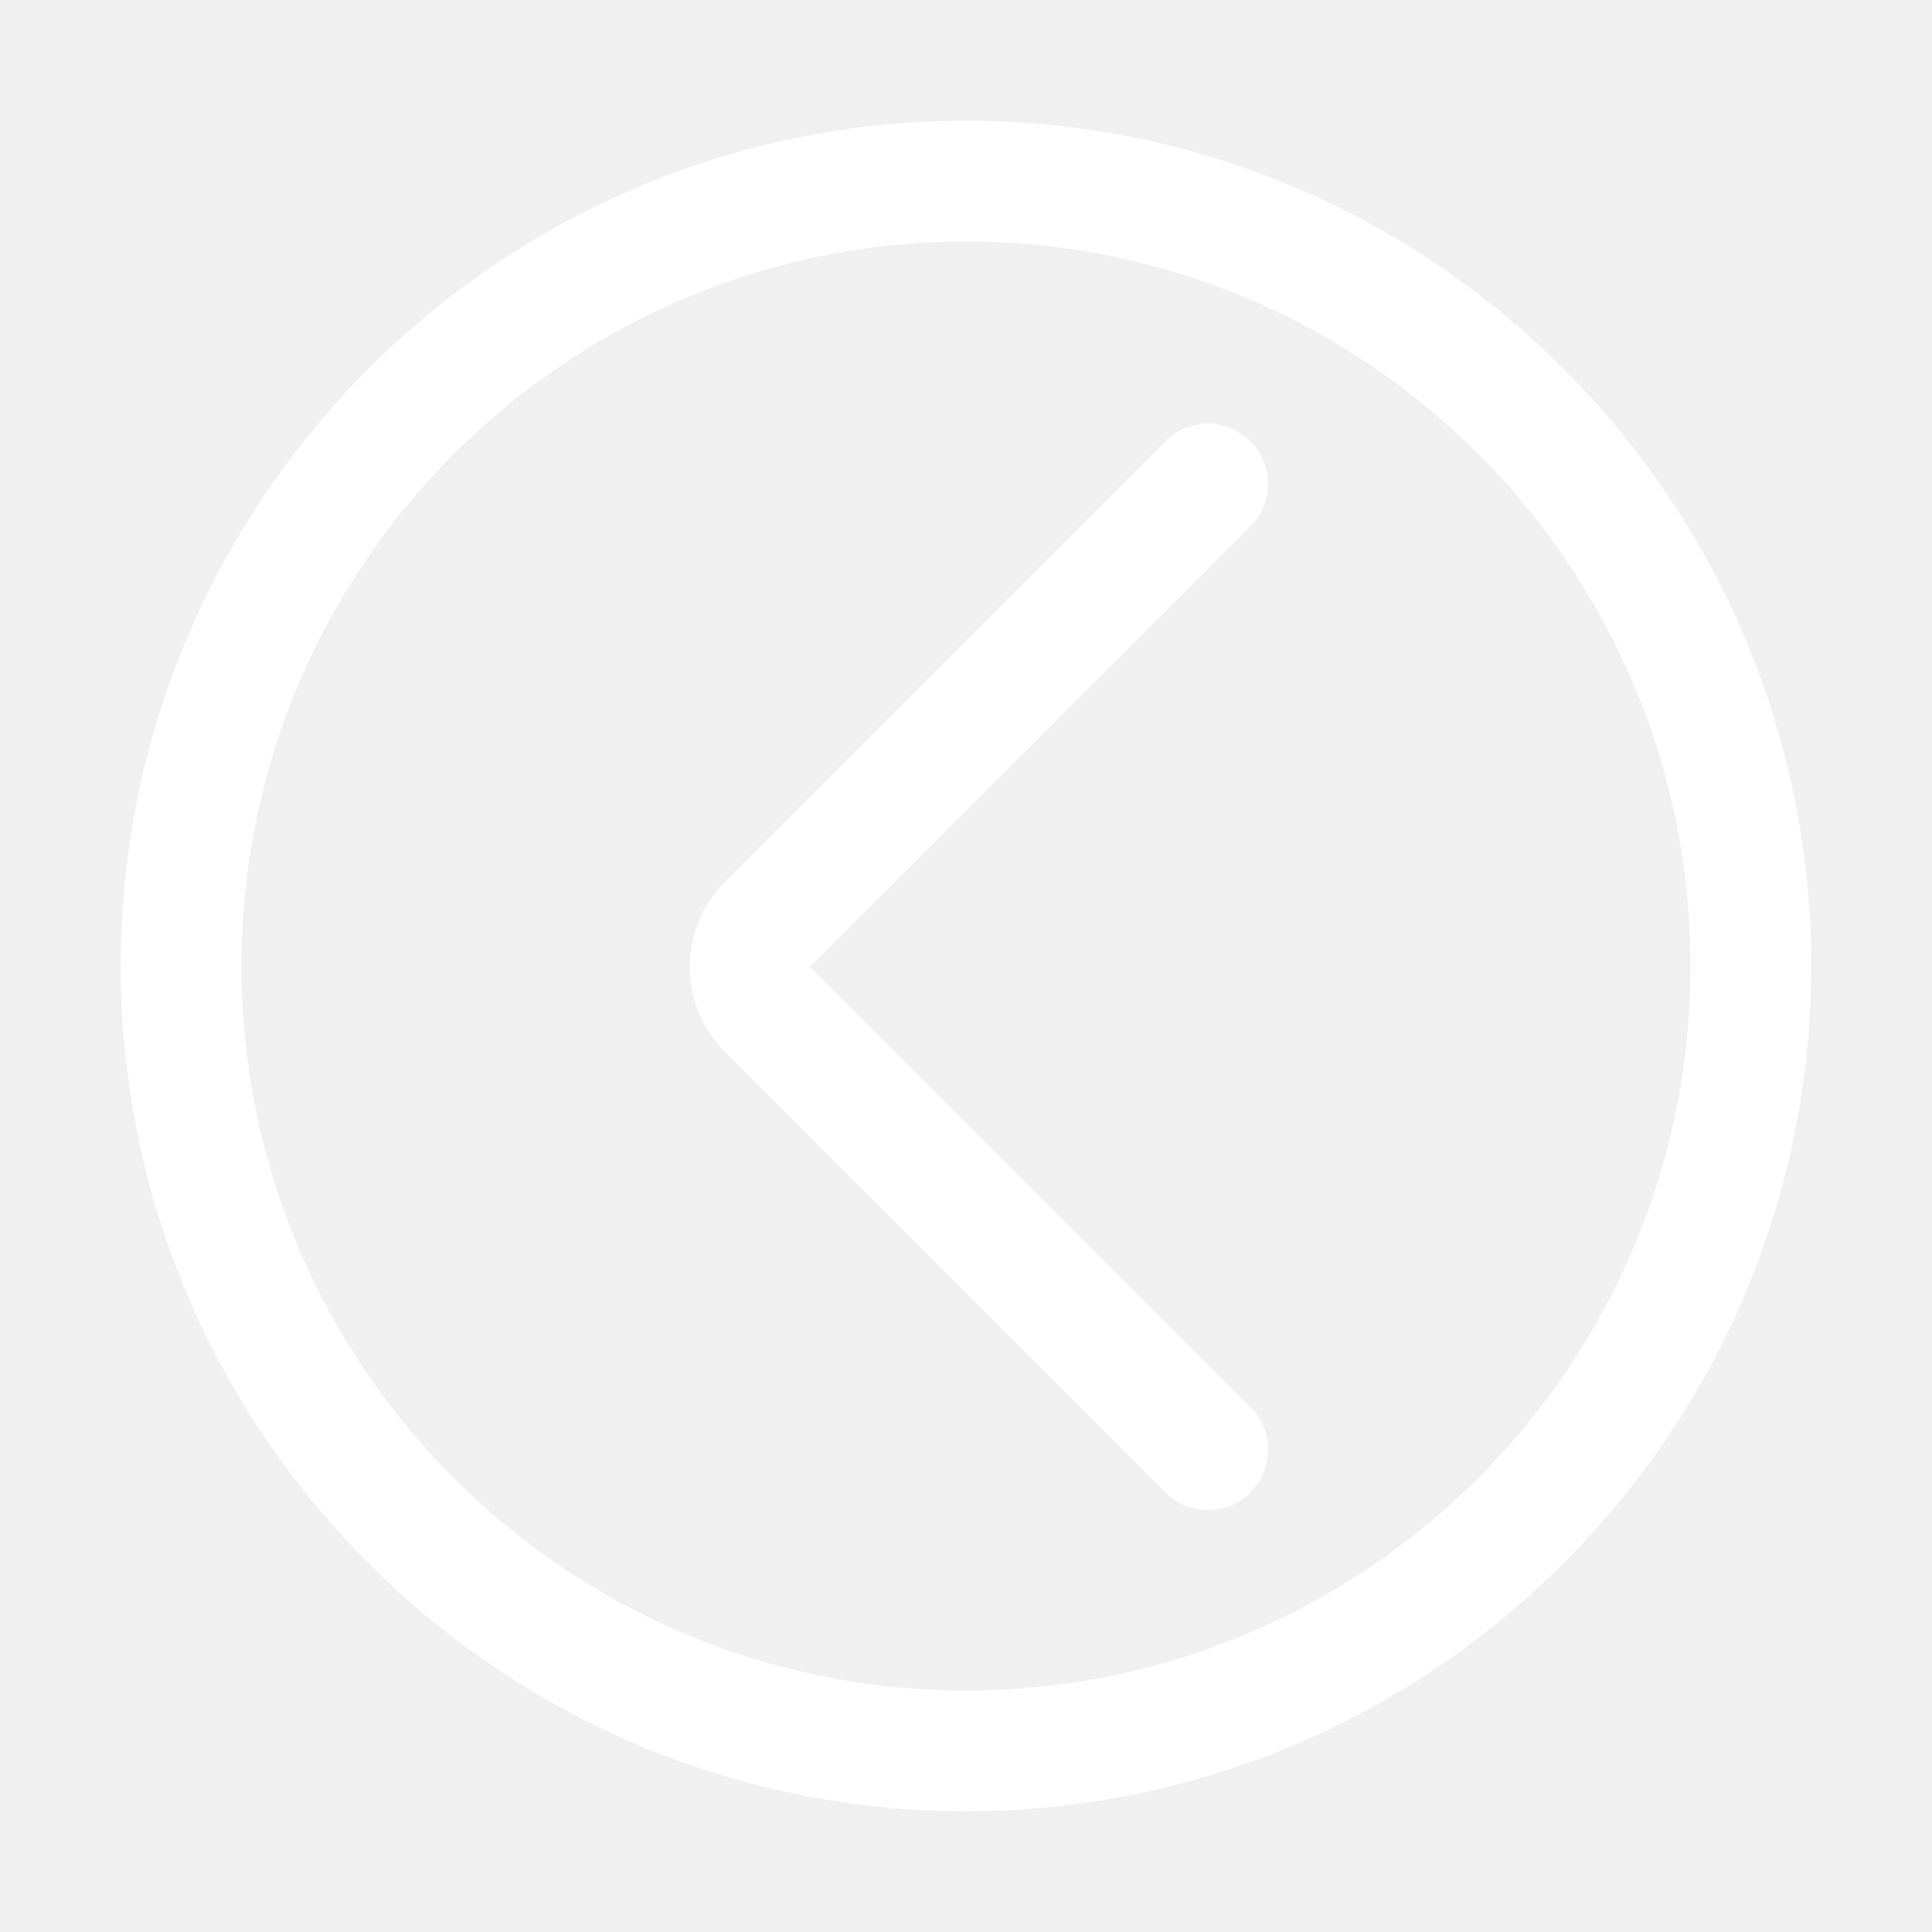
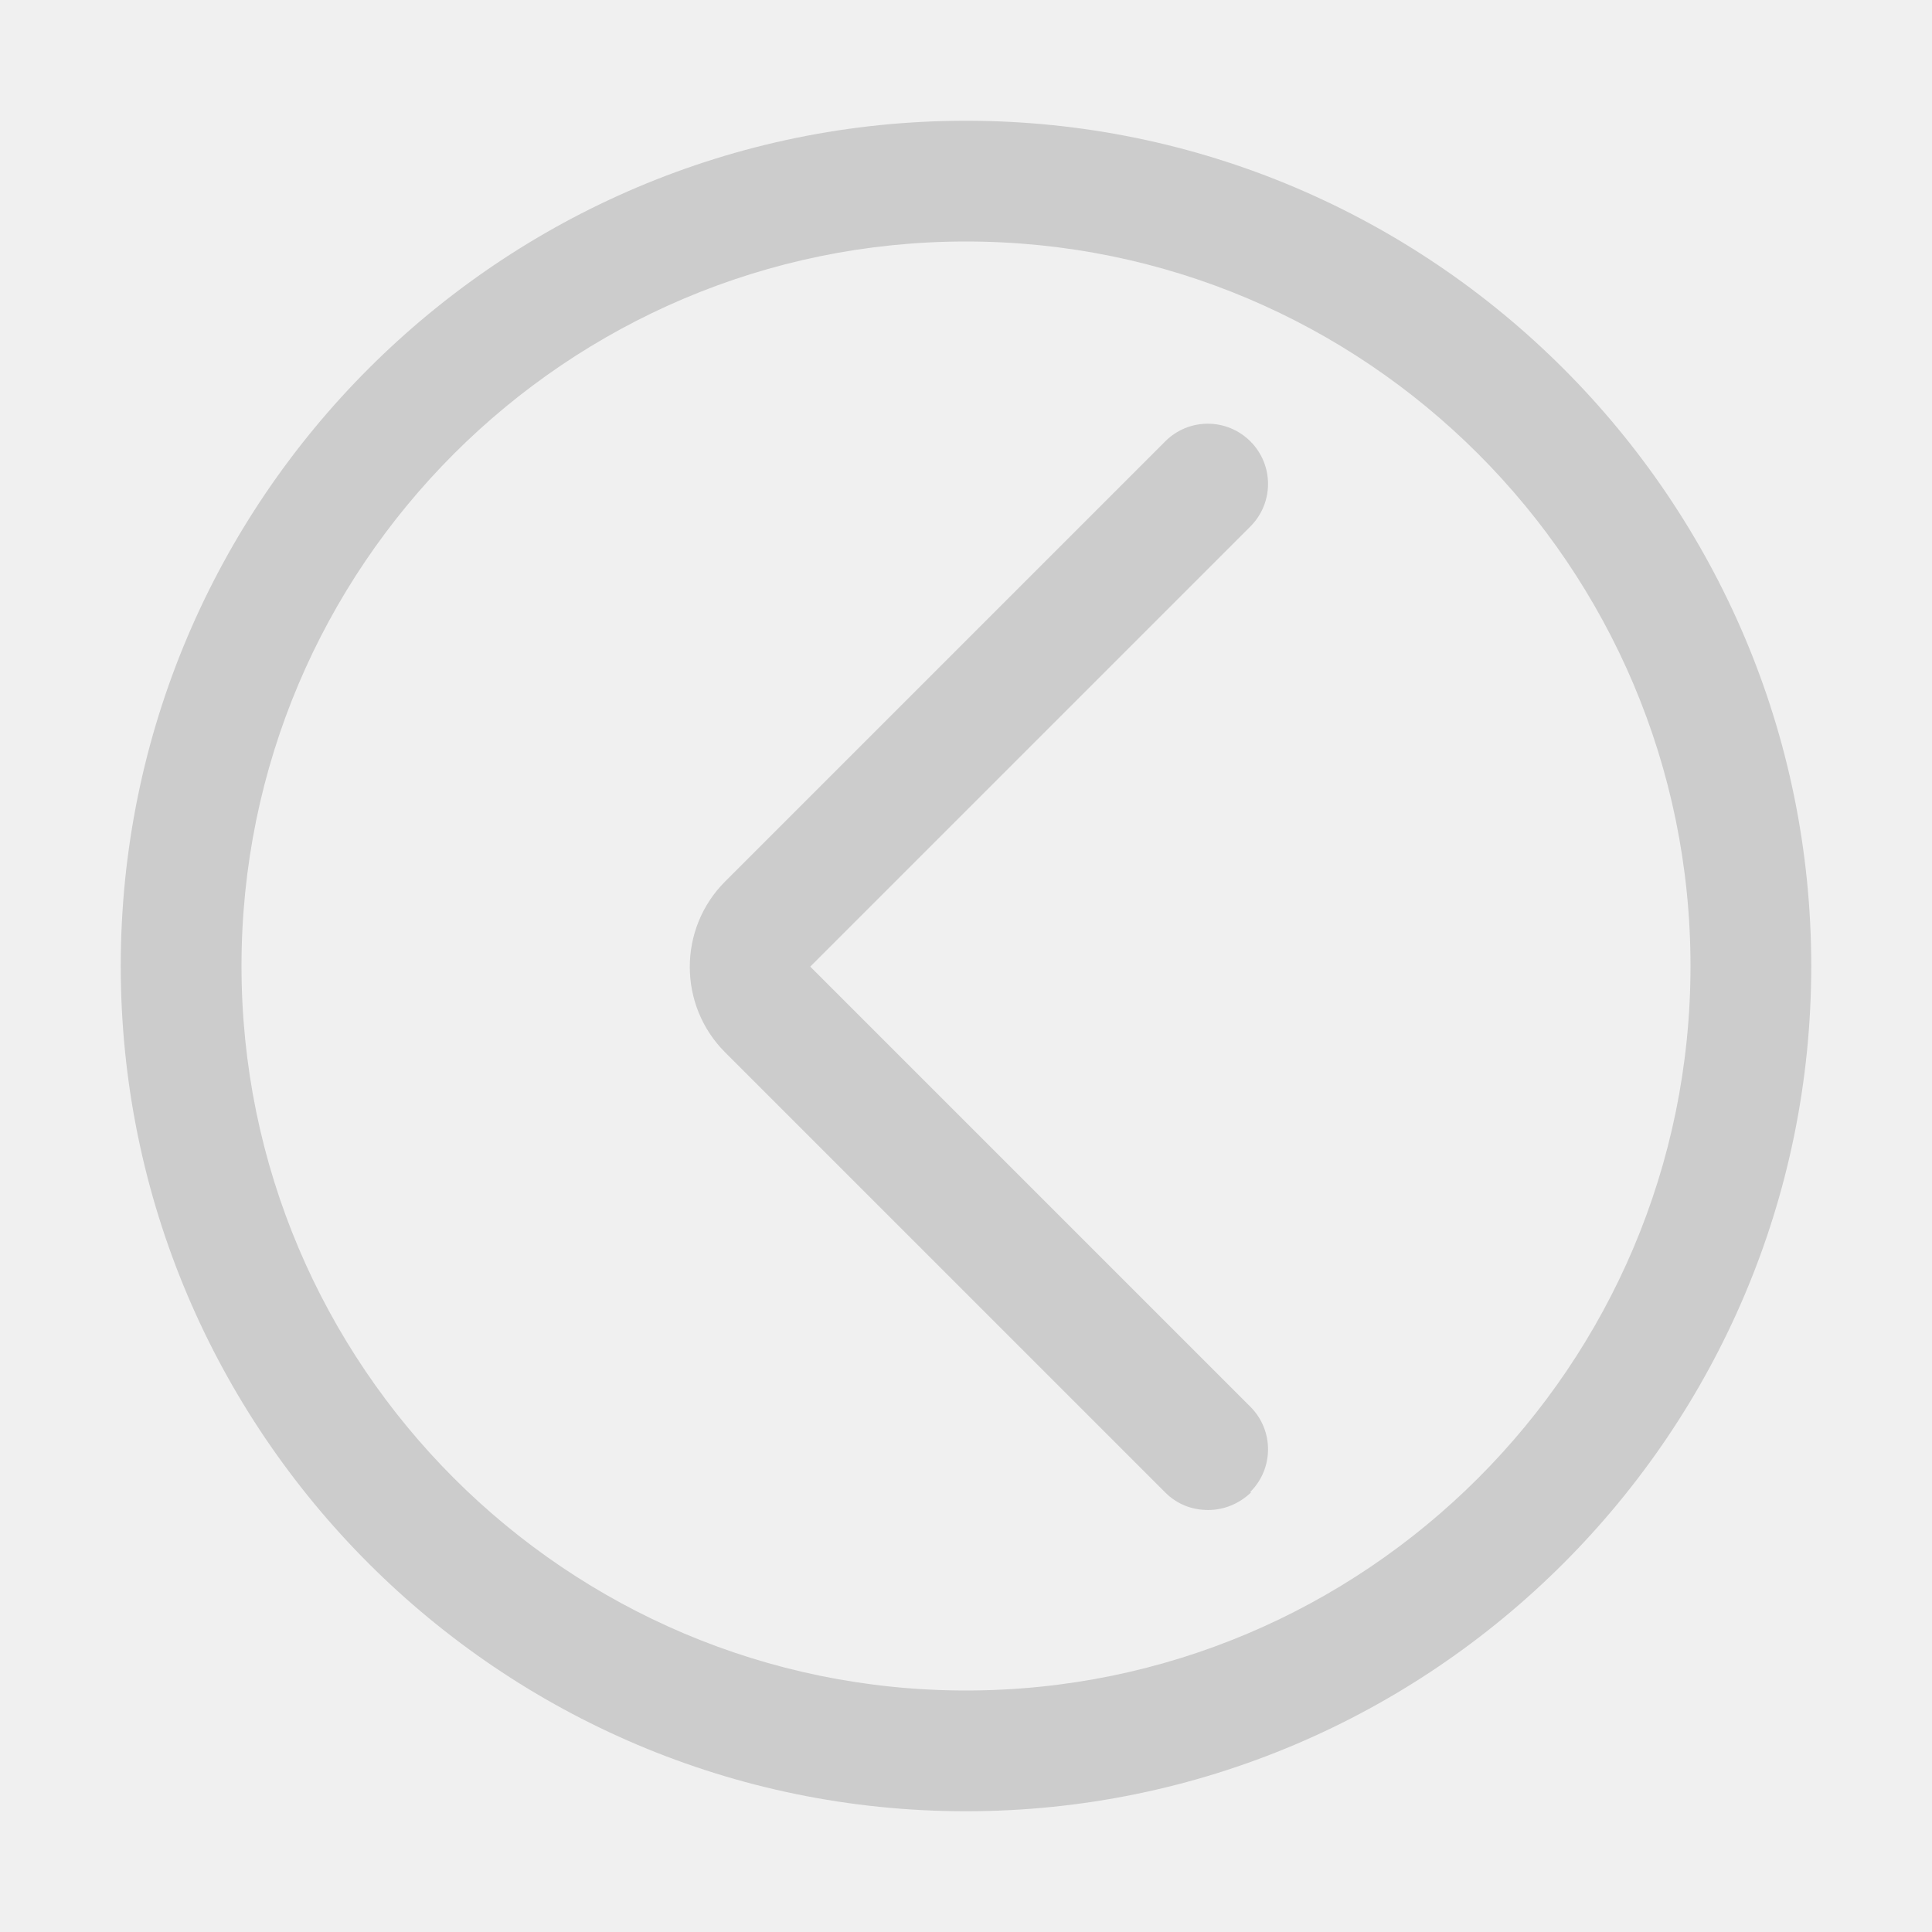
<svg xmlns="http://www.w3.org/2000/svg" width="100pt" height="100pt" version="1.1" viewBox="0 0 100 100">
-   <path d="m50 93.75c-24.125 0-43.75-19.625-43.75-43.75s19.625-43.75 43.75-43.75 43.75 19.625 43.75 43.75-19.625 43.75-43.75 43.75zm0-81.25c-20.688 0-37.5 16.812-37.5 37.5s16.812 37.5 37.5 37.5 37.5-16.812 37.5-37.5-16.812-37.5-37.5-37.5zm14.719 64.719c1.219-1.219 1.219-3.188 0-4.406l-22.781-22.781 22.781-22.781c1.219-1.219 1.219-3.188 0-4.406s-3.188-1.219-4.406 0l-22.781 22.781c-2.438 2.438-2.438 6.406 0 8.844l22.781 22.781c0.625 0.625 1.406 0.906 2.219 0.906s1.594-0.312 2.219-0.906z" fill="#fff" />
+   <path d="m50 93.75c-24.125 0-43.75-19.625-43.75-43.75s19.625-43.75 43.75-43.75 43.75 19.625 43.75 43.75-19.625 43.75-43.75 43.75zm0-81.25c-20.688 0-37.5 16.812-37.5 37.5s16.812 37.5 37.5 37.5 37.5-16.812 37.5-37.5-16.812-37.5-37.5-37.5zm14.719 64.719c1.219-1.219 1.219-3.188 0-4.406l-22.781-22.781 22.781-22.781c1.219-1.219 1.219-3.188 0-4.406s-3.188-1.219-4.406 0l-22.781 22.781c-2.438 2.438-2.438 6.406 0 8.844l22.781 22.781c0.625 0.625 1.406 0.906 2.219 0.906s1.594-0.312 2.219-0.906z" fill="#ccc" />
</svg>
